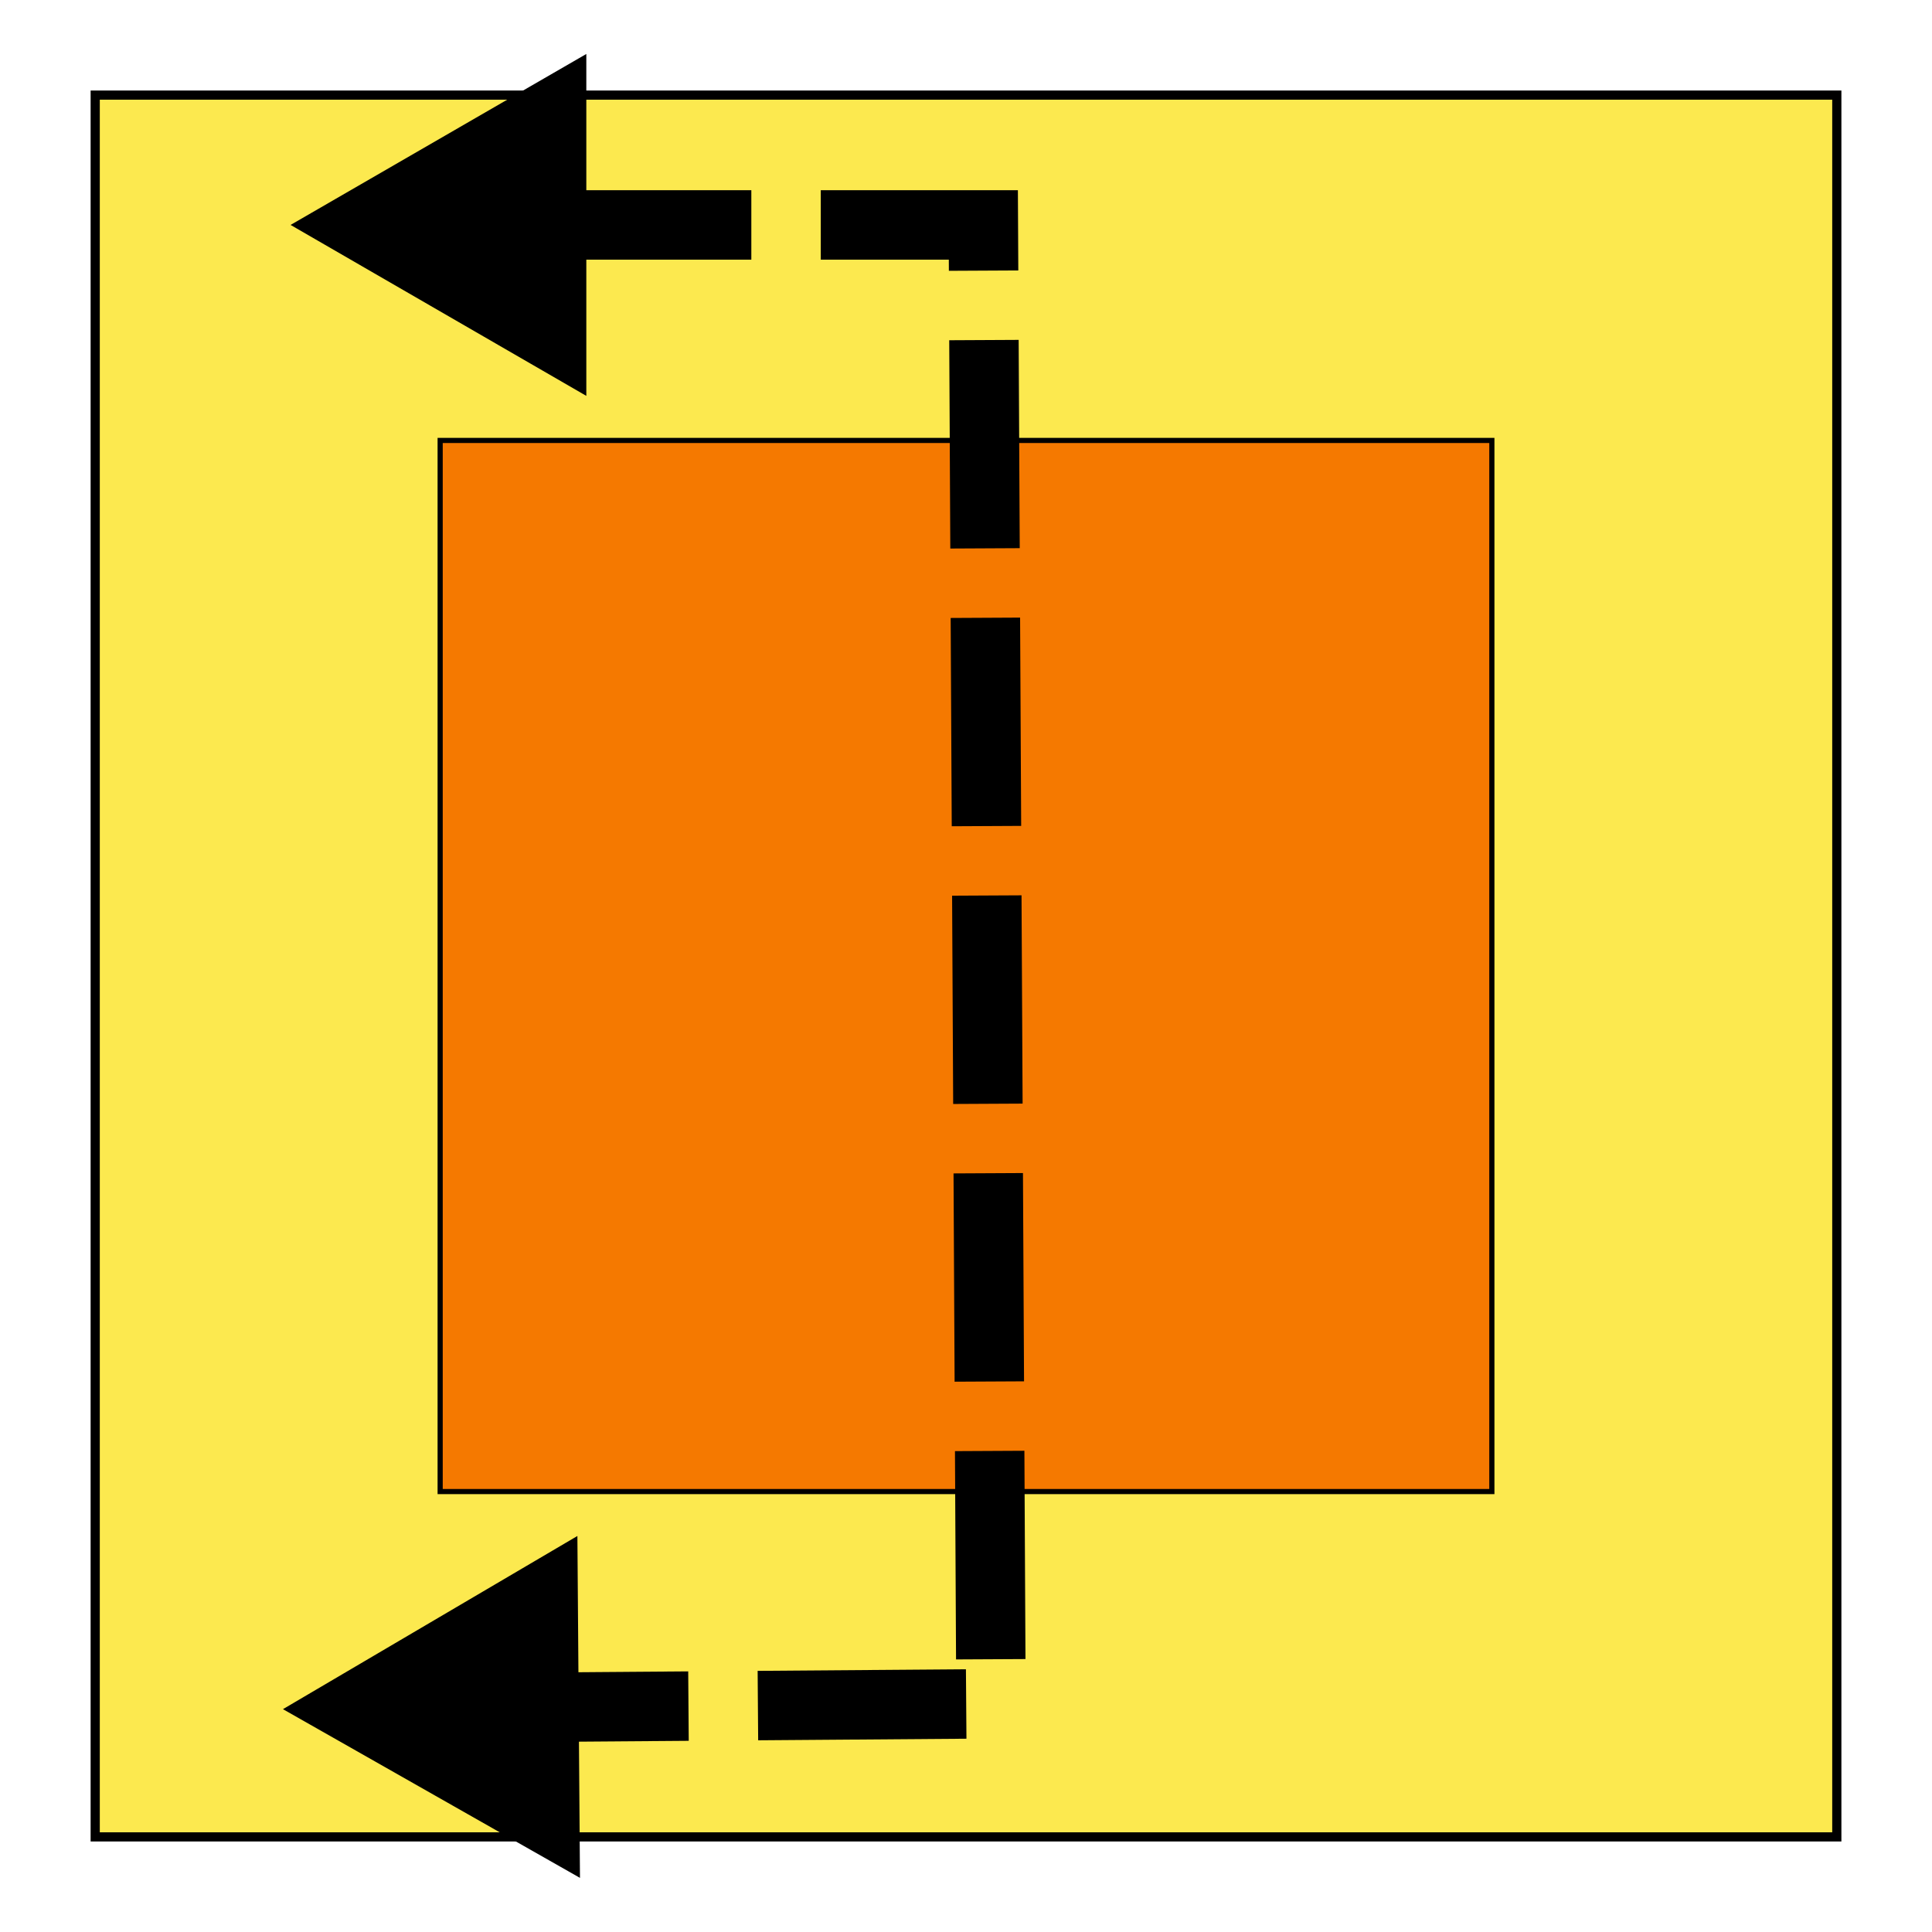
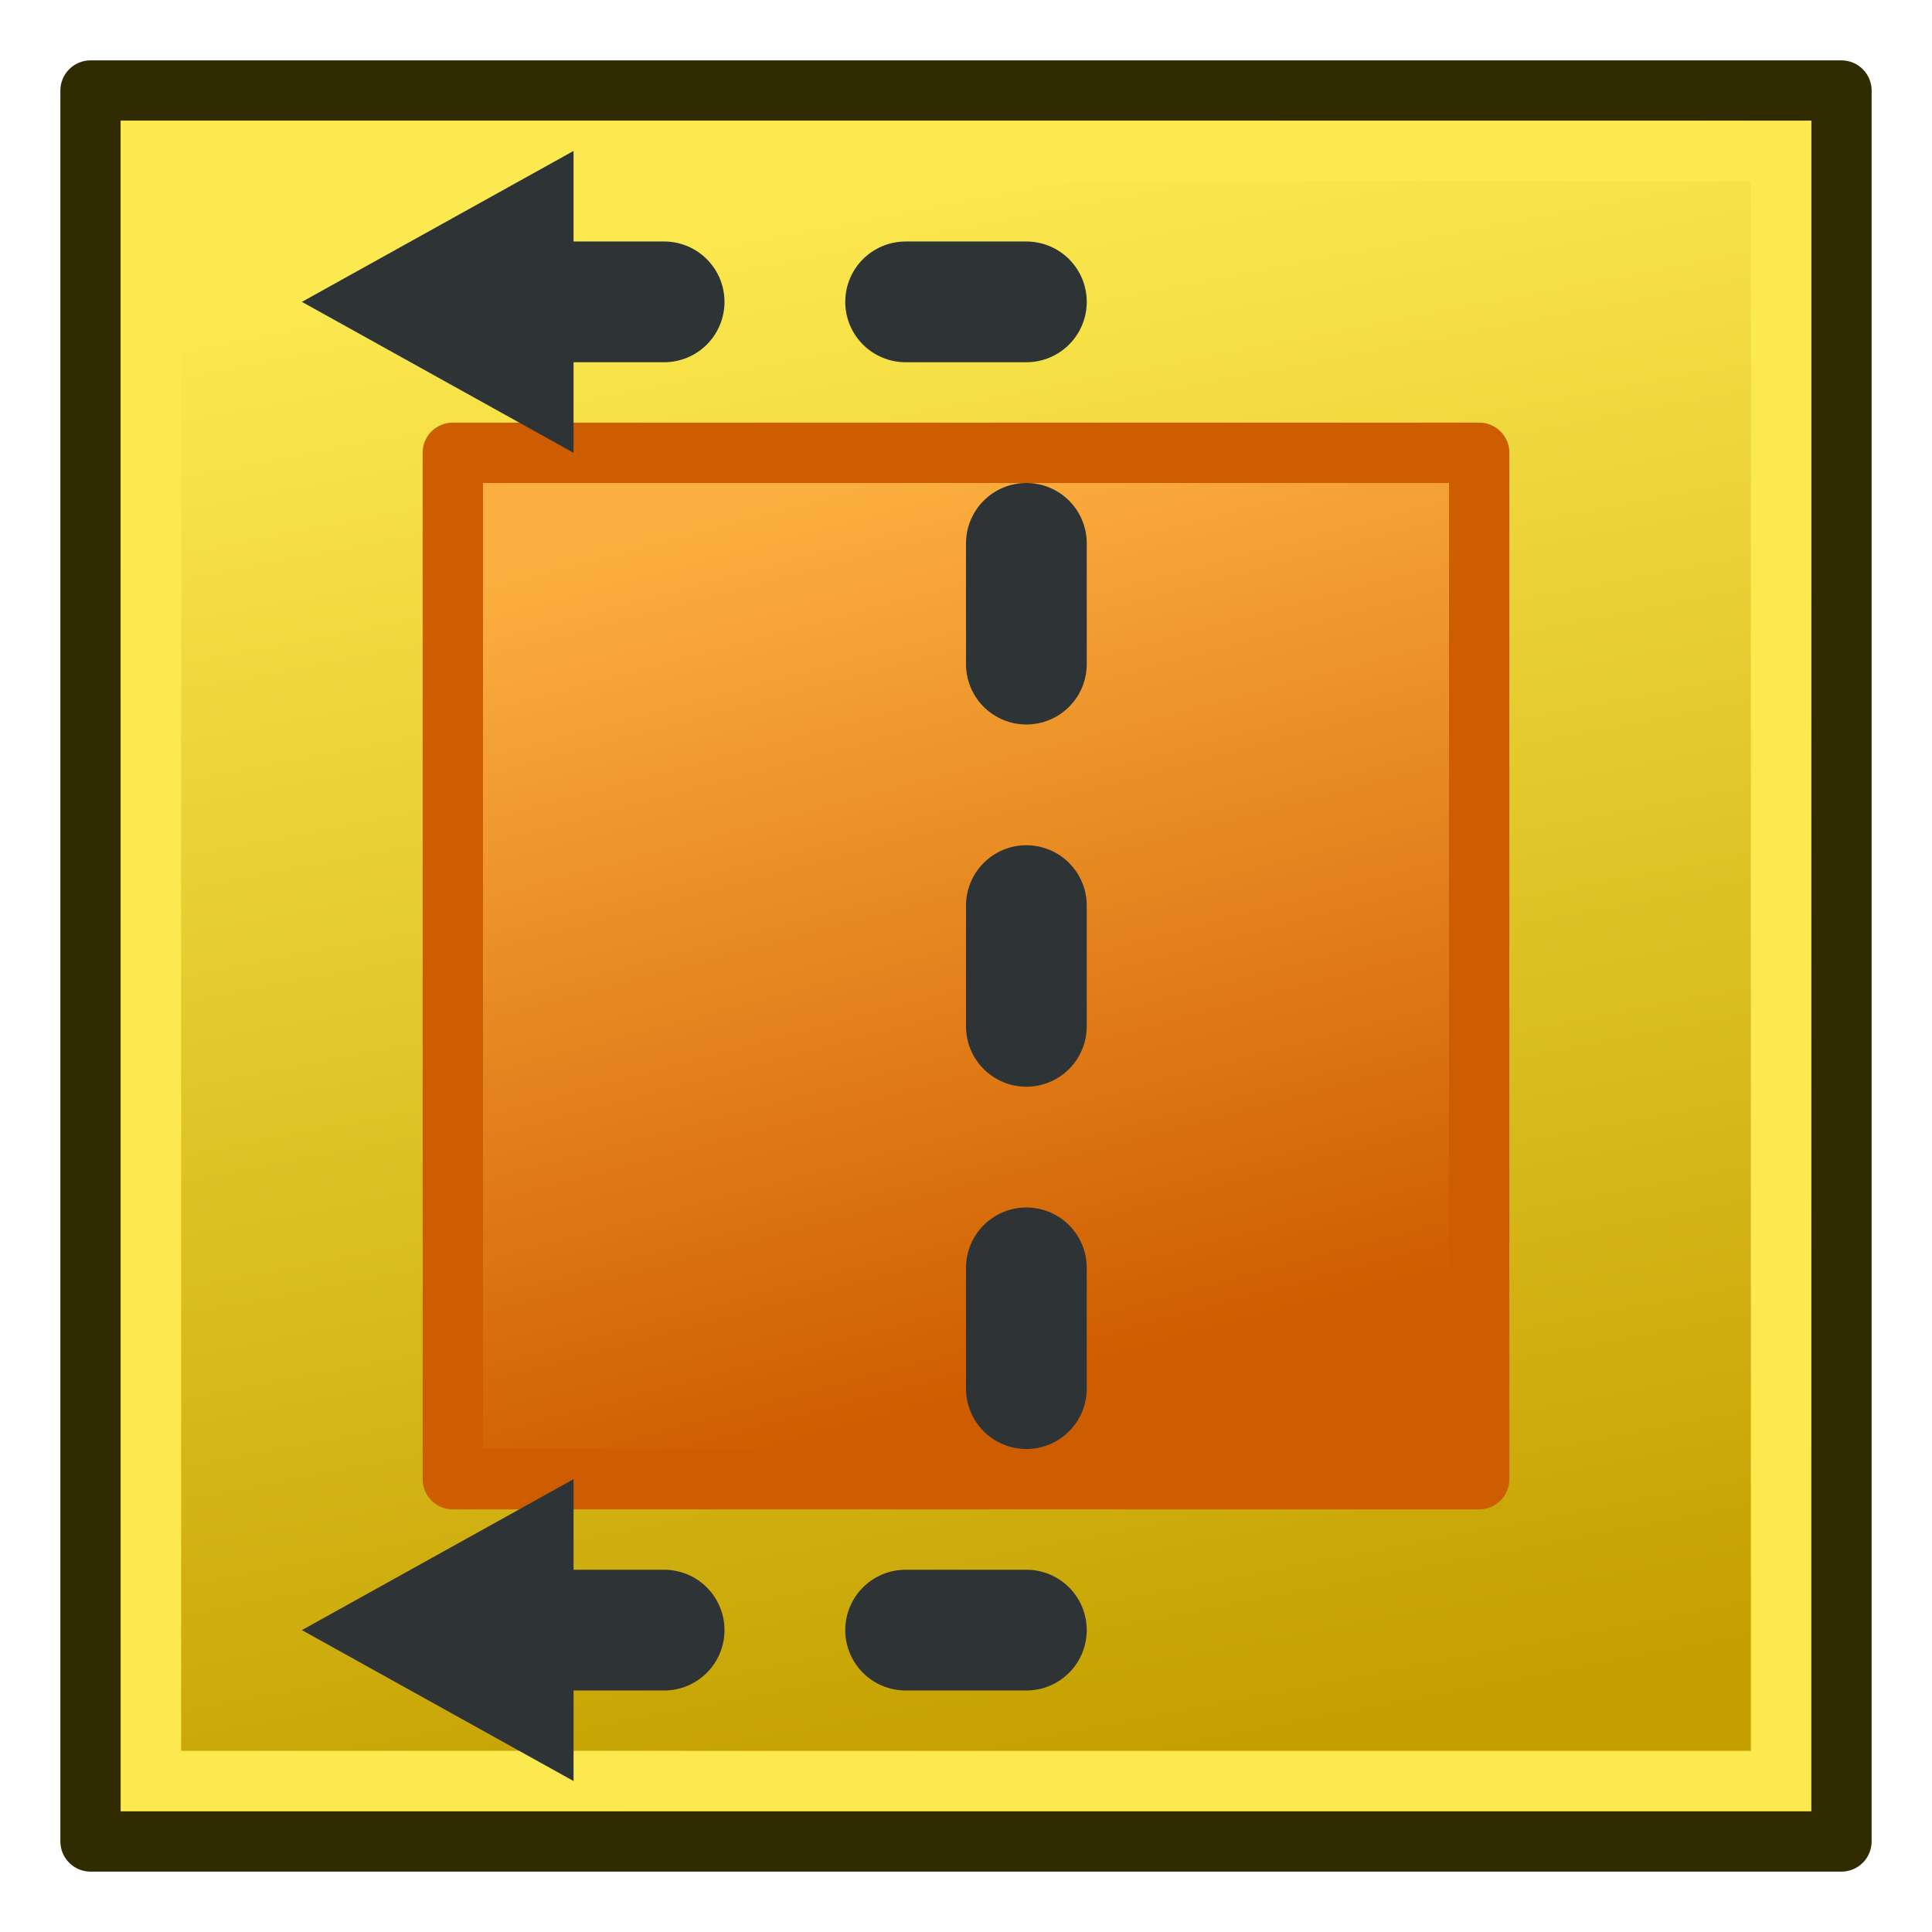
- <svg xmlns="http://www.w3.org/2000/svg" version="1.1" width="64" height="64" id="svg2">
+ <svg xmlns="http://www.w3.org/2000/svg" xmlns:xlink="http://www.w3.org/1999/xlink" version="1.1" width="64" height="64" id="svg2">
  <defs id="defs4">
+     <linearGradient id="linearGradient10855">
+       <stop style="stop-color:#ce5c00;stop-opacity:1" offset="0" id="stop10857" />
+       <stop style="stop-color:#fcaf3e;stop-opacity:1" offset="1" id="stop10859" />
+     </linearGradient>
+     <marker orient="auto" refY="0.0" refX="0.0" id="TriangleOutS" style="overflow:visible">
+       <path id="path4211" d="M 5.77,0.0 L -2.88,5.0 L -2.88,-5.0 L 5.77,0.0 z " style="fill-rule:evenodd;stroke:#000000;stroke-width:1.0pt" transform="scale(0.2)" />
+     </marker>
+     <marker orient="auto" refY="0.0" refX="0.0" id="TriangleInS" style="overflow:visible">
+       <path id="path4202" d="M 5.77,0.0 L -2.88,5.0 L -2.88,-5.0 L 5.77,0.0 z " style="fill-rule:evenodd;stroke:#000000;stroke-width:1.0pt" transform="scale(-0.2)" />
+     </marker>
+     <linearGradient id="linearGradient3857">
+       <stop style="stop-color:#ce5c00;stop-opacity:1" offset="0" id="stop3859" />
+       <stop style="stop-color:#fcaf3e;stop-opacity:1" offset="1" id="stop3861" />
+     </linearGradient>
+     <linearGradient id="linearGradient3831">
+       <stop style="stop-color:#c4a000;stop-opacity:1" offset="0" id="stop3833" />
+       <stop style="stop-color:#fce94f;stop-opacity:1" offset="1" id="stop3835" />
+     </linearGradient>
    <marker refX="0" refY="0" orient="auto" id="TriangleOutM" style="overflow:visible">
      <path d="m 5.77,0 -8.65,5 0,-10 8.65,5 z" transform="scale(0.4,0.4)" id="path3966" style="fill-rule:evenodd;stroke:#000000;stroke-width:1pt" />
    </marker>
    <marker refX="0" refY="0" orient="auto" id="TriangleInM" style="overflow:visible">
      <path d="m 5.77,0 -8.65,5 0,-10 8.65,5 z" transform="scale(-0.4,-0.4)" id="path3957" style="fill-rule:evenodd;stroke:#000000;stroke-width:1pt" />
    </marker>
    <marker refX="0" refY="0" orient="auto" id="TriangleOutL" style="overflow:visible">
      <path d="m 5.77,0 -8.65,5 0,-10 8.65,5 z" transform="scale(0.8,0.8)" id="path3963" style="fill-rule:evenodd;stroke:#000000;stroke-width:1pt" />
    </marker>
    <marker refX="0" refY="0" orient="auto" id="Arrow1Lend" style="overflow:visible">
      <path d="M 0,0 5,-5 -12.5,0 5,5 0,0 z" transform="matrix(-0.8,0,0,-0.8,-10,0)" id="path3824" style="fill-rule:evenodd;stroke:#000000;stroke-width:1pt" />
    </marker>
    <marker refX="0" refY="0" orient="auto" id="TriangleInL" style="overflow:visible">
      <path d="m 5.77,0 -8.65,5 0,-10 8.65,5 z" transform="scale(-0.8,-0.8)" id="path3954" style="fill-rule:evenodd;stroke:#000000;stroke-width:1pt" />
    </marker>
    <marker refX="0" refY="0" orient="auto" id="Arrow2Lstart" style="overflow:visible">
      <path d="M 8.719,4.034 -2.207,0.016 8.719,-4.002 c -1.745,2.372 -1.735,5.617 -6e-7,8.035 z" transform="matrix(1.1,0,0,1.1,1.1,0)" id="path3839" style="fill-rule:evenodd;stroke-width:0.625;stroke-linejoin:round" />
    </marker>
    <marker refX="0" refY="0" orient="auto" id="Arrow1Lstart" style="overflow:visible">
      <path d="M 0,0 5,-5 -12.5,0 5,5 0,0 z" transform="matrix(0.8,0,0,0.8,10,0)" id="path3821" style="fill-rule:evenodd;stroke:#000000;stroke-width:1pt" />
    </marker>
+     <linearGradient xlink:href="#linearGradient3831" id="linearGradient3837" x1="24" y1="994.362" x2="34" y2="1046.362" gradientUnits="userSpaceOnUse" />
+     <linearGradient xlink:href="#linearGradient3857" id="linearGradient3863" x1="27" y1="1004.362" x2="33" y2="1036.362" gradientUnits="userSpaceOnUse" />
+     <linearGradient xlink:href="#linearGradient10855" id="linearGradient10861" x1="28" y1="1006.362" x2="36" y2="1036.362" gradientUnits="userSpaceOnUse" />
  </defs>
  <g transform="translate(0,-988.3622)" id="layer1">
-     <g transform="matrix(0,-1,1,0,-988.3622,1052.362)" id="g7108">
-       <rect width="57.699" height="57.693" x="3.151" y="991.516" id="rect7087" style="color:#000000;fill:#fce94f;fill-opacity:1;fill-rule:nonzero;stroke:#000000;stroke-width:0.304;stroke-linecap:round;stroke-linejoin:miter;stroke-miterlimit:4;stroke-opacity:1;stroke-dasharray:none;stroke-dashoffset:0;marker:none;visibility:visible;display:inline;overflow:visible;enable-background:accumulate" />
-       <rect width="34.82" height="34.839" x="14.59" y="1002.943" id="rect2985" style="color:#000000;fill:#f57900;fill-opacity:1;fill-rule:nonzero;stroke:#000000;stroke-width:0.171;stroke-linecap:round;stroke-linejoin:miter;stroke-miterlimit:4;stroke-opacity:1;stroke-dasharray:none;stroke-dashoffset:0;marker:none;visibility:visible;display:inline;overflow:visible;enable-background:accumulate" />
-       <path d="m 7.431,1004.269 0.126,16.668 0,0.253 48.992,-0.253 0,-16.415" id="path3041" style="color:#000000;fill:none;stroke:#000000;stroke-width:2.3;stroke-linecap:butt;stroke-linejoin:miter;stroke-miterlimit:4;stroke-opacity:1;stroke-dasharray:6.9, 2.3;stroke-dashoffset:0;marker:none;marker-start:url(#TriangleInM);marker-end:url(#TriangleOutM);visibility:visible;display:inline;overflow:visible;enable-background:accumulate" />
+     <g transform="matrix(-1,0,0,-1,64,2040.724)" id="g7108">
+       <rect width="58" height="58" x="3" y="991.362" id="rect7087" style="color:#000000;fill:url(#linearGradient3837);fill-opacity:1;fill-rule:nonzero;stroke:#302b00;stroke-width:2;stroke-linecap:round;stroke-linejoin:round;stroke-miterlimit:4;stroke-opacity:1;stroke-dasharray:none;stroke-dashoffset:0;marker:none;visibility:visible;display:inline;overflow:visible;enable-background:accumulate" />
+       <rect width="54" height="54" x="5" y="993.362" id="rect7087-3" style="color:#000000;fill:none;fill-opacity:1;fill-rule:nonzero;stroke:#fce94f;stroke-width:2;stroke-linecap:round;stroke-linejoin:miter;stroke-miterlimit:4;stroke-opacity:1;stroke-dasharray:none;stroke-dashoffset:0;marker:none;visibility:visible;display:inline;overflow:visible;enable-background:accumulate" />
+       <rect width="34" height="34" x="15" y="1003.362" id="rect2985" style="color:#000000;fill:url(#linearGradient10861);fill-opacity:1;fill-rule:nonzero;stroke:#ce5c00;stroke-width:2;stroke-linecap:round;stroke-linejoin:round;stroke-miterlimit:4;stroke-opacity:1;stroke-dasharray:none;stroke-dashoffset:0;marker:none;visibility:visible;display:inline;overflow:visible;enable-background:accumulate" />
+       <g id="g4256" transform="matrix(0,1,-1,0,1052.362,988.3622)">
+         <path style="color:#000000;fill:none;stroke:#2e3436;stroke-width:4;stroke-linecap:round;stroke-linejoin:round;stroke-miterlimit:4;stroke-opacity:1;stroke-dasharray:4, 8;stroke-dashoffset:10;marker:none;visibility:visible;display:inline;overflow:visible;enable-background:accumulate" id="path3041" d="m 10,1004.362 0,18 0,0 44,0 0,-18" />
+         <path transform="matrix(-1,0,0,-1,64,1052.362)" id="path3018" d="m 5,45 10,0 -5,9 z" style="fill:#2e3436;stroke:none" />
+         <path id="path3018-1" d="m 15,1007.362 -10,0 5,-9 z" style="fill:#2e3436;stroke:none" />
+       </g>
    </g>
  </g>
</svg>
